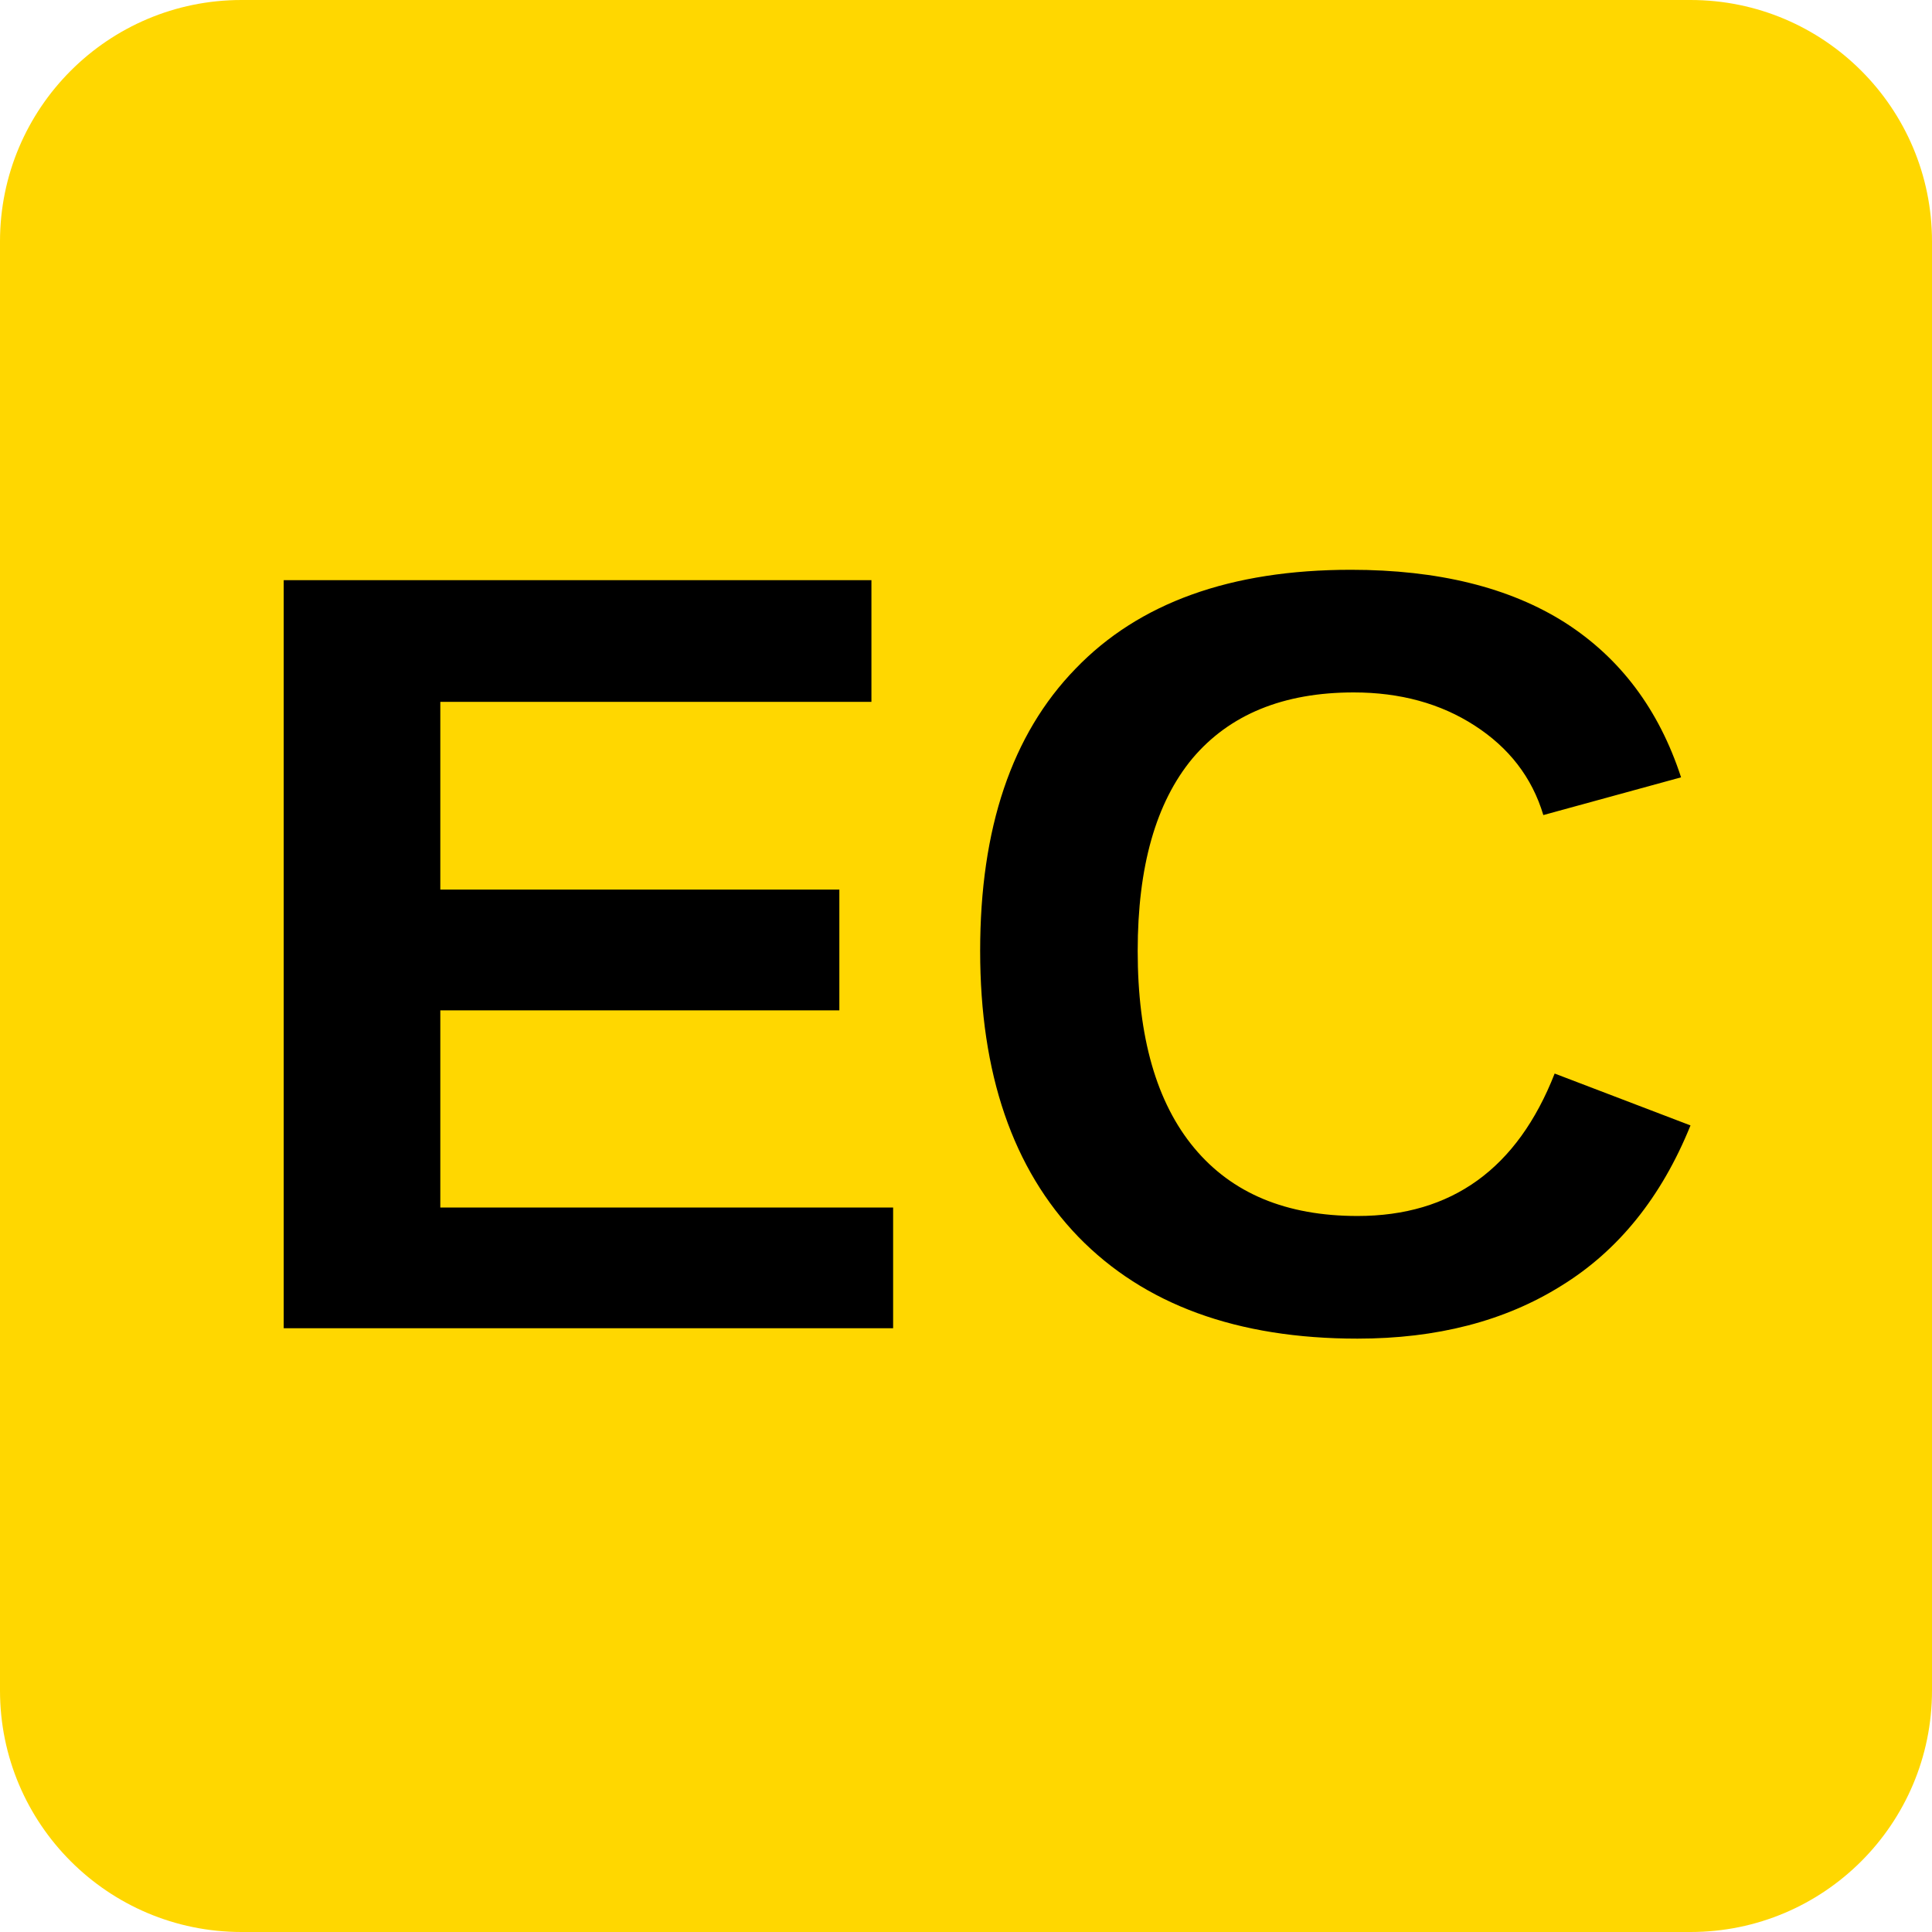
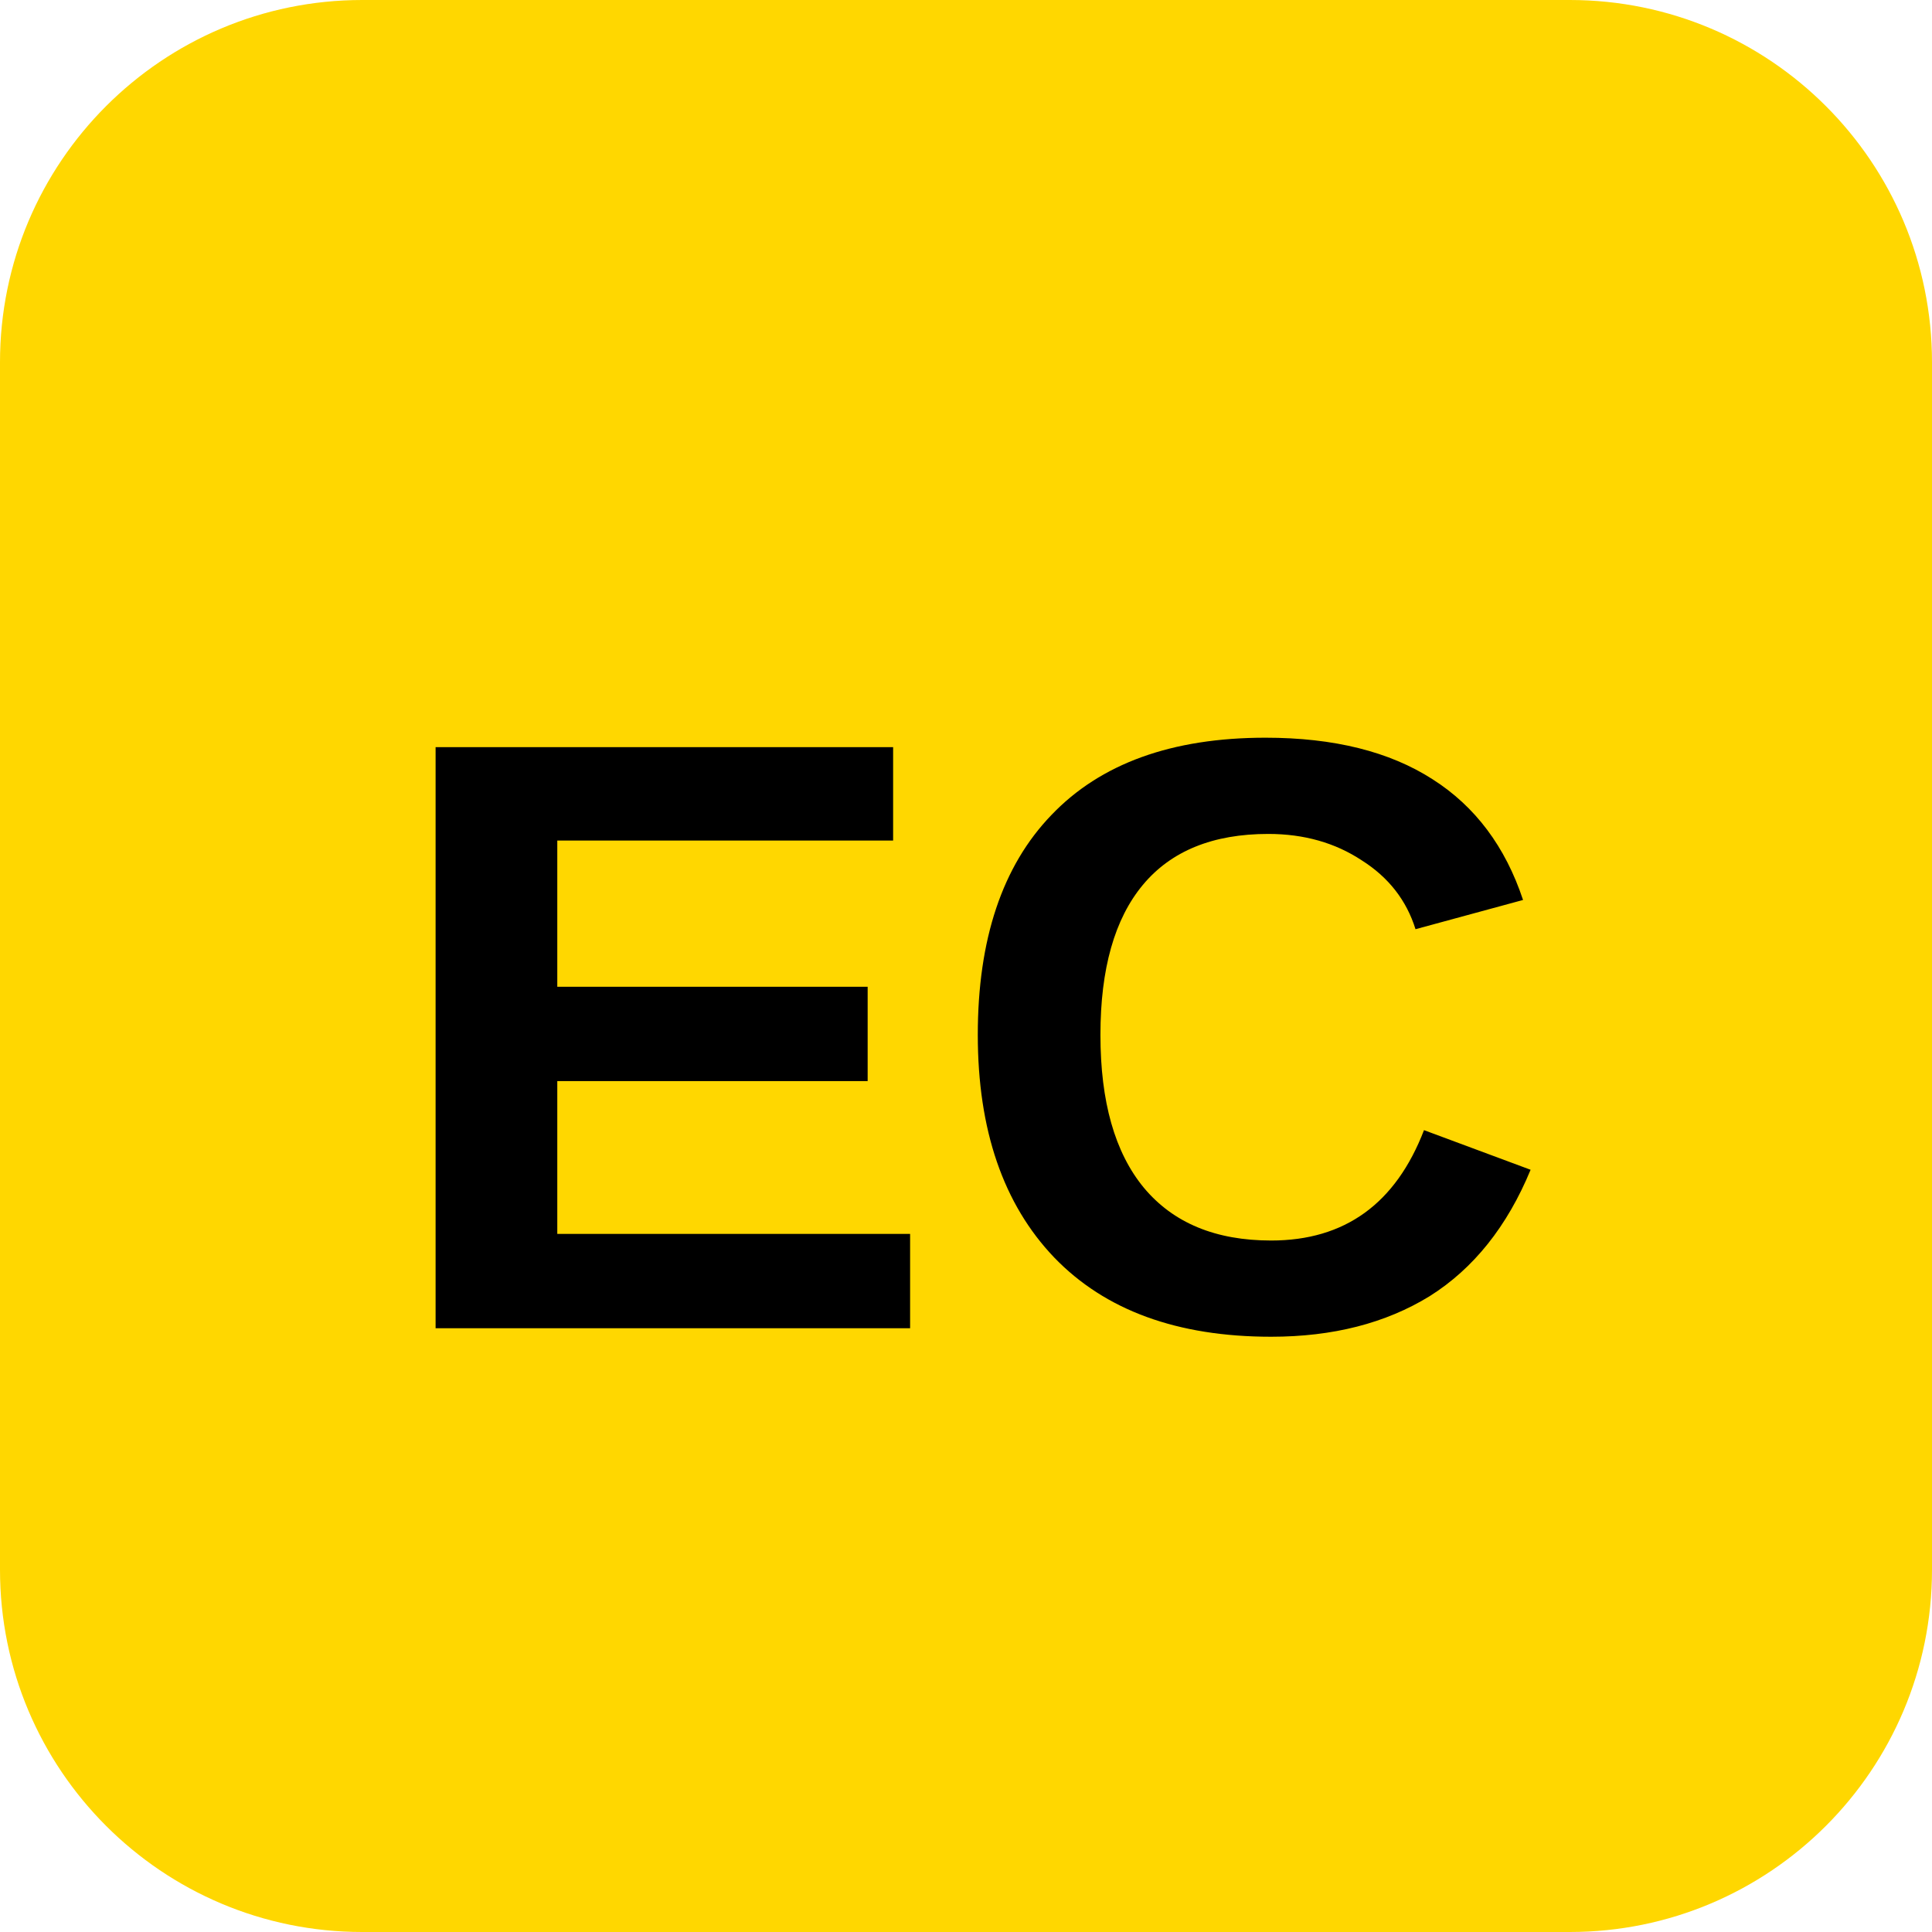
<svg xmlns="http://www.w3.org/2000/svg" width="32" height="32" viewBox="0 0 32 32">
-   <rect width="32" height="32" fill="#FFD700" rx="4" />
-   <text x="16" y="22" font-family="Arial, sans-serif" font-size="18" font-weight="bold" text-anchor="middle" fill="#000">EC</text>
+   <rect width="32" height="32" rx="6" ry="6" fill="#FFD700" />
+   <text x="16" y="22" font-family="Arial, sans-serif" font-size="14" font-weight="bold" text-anchor="middle" fill="#000">EC</text>
</svg>
